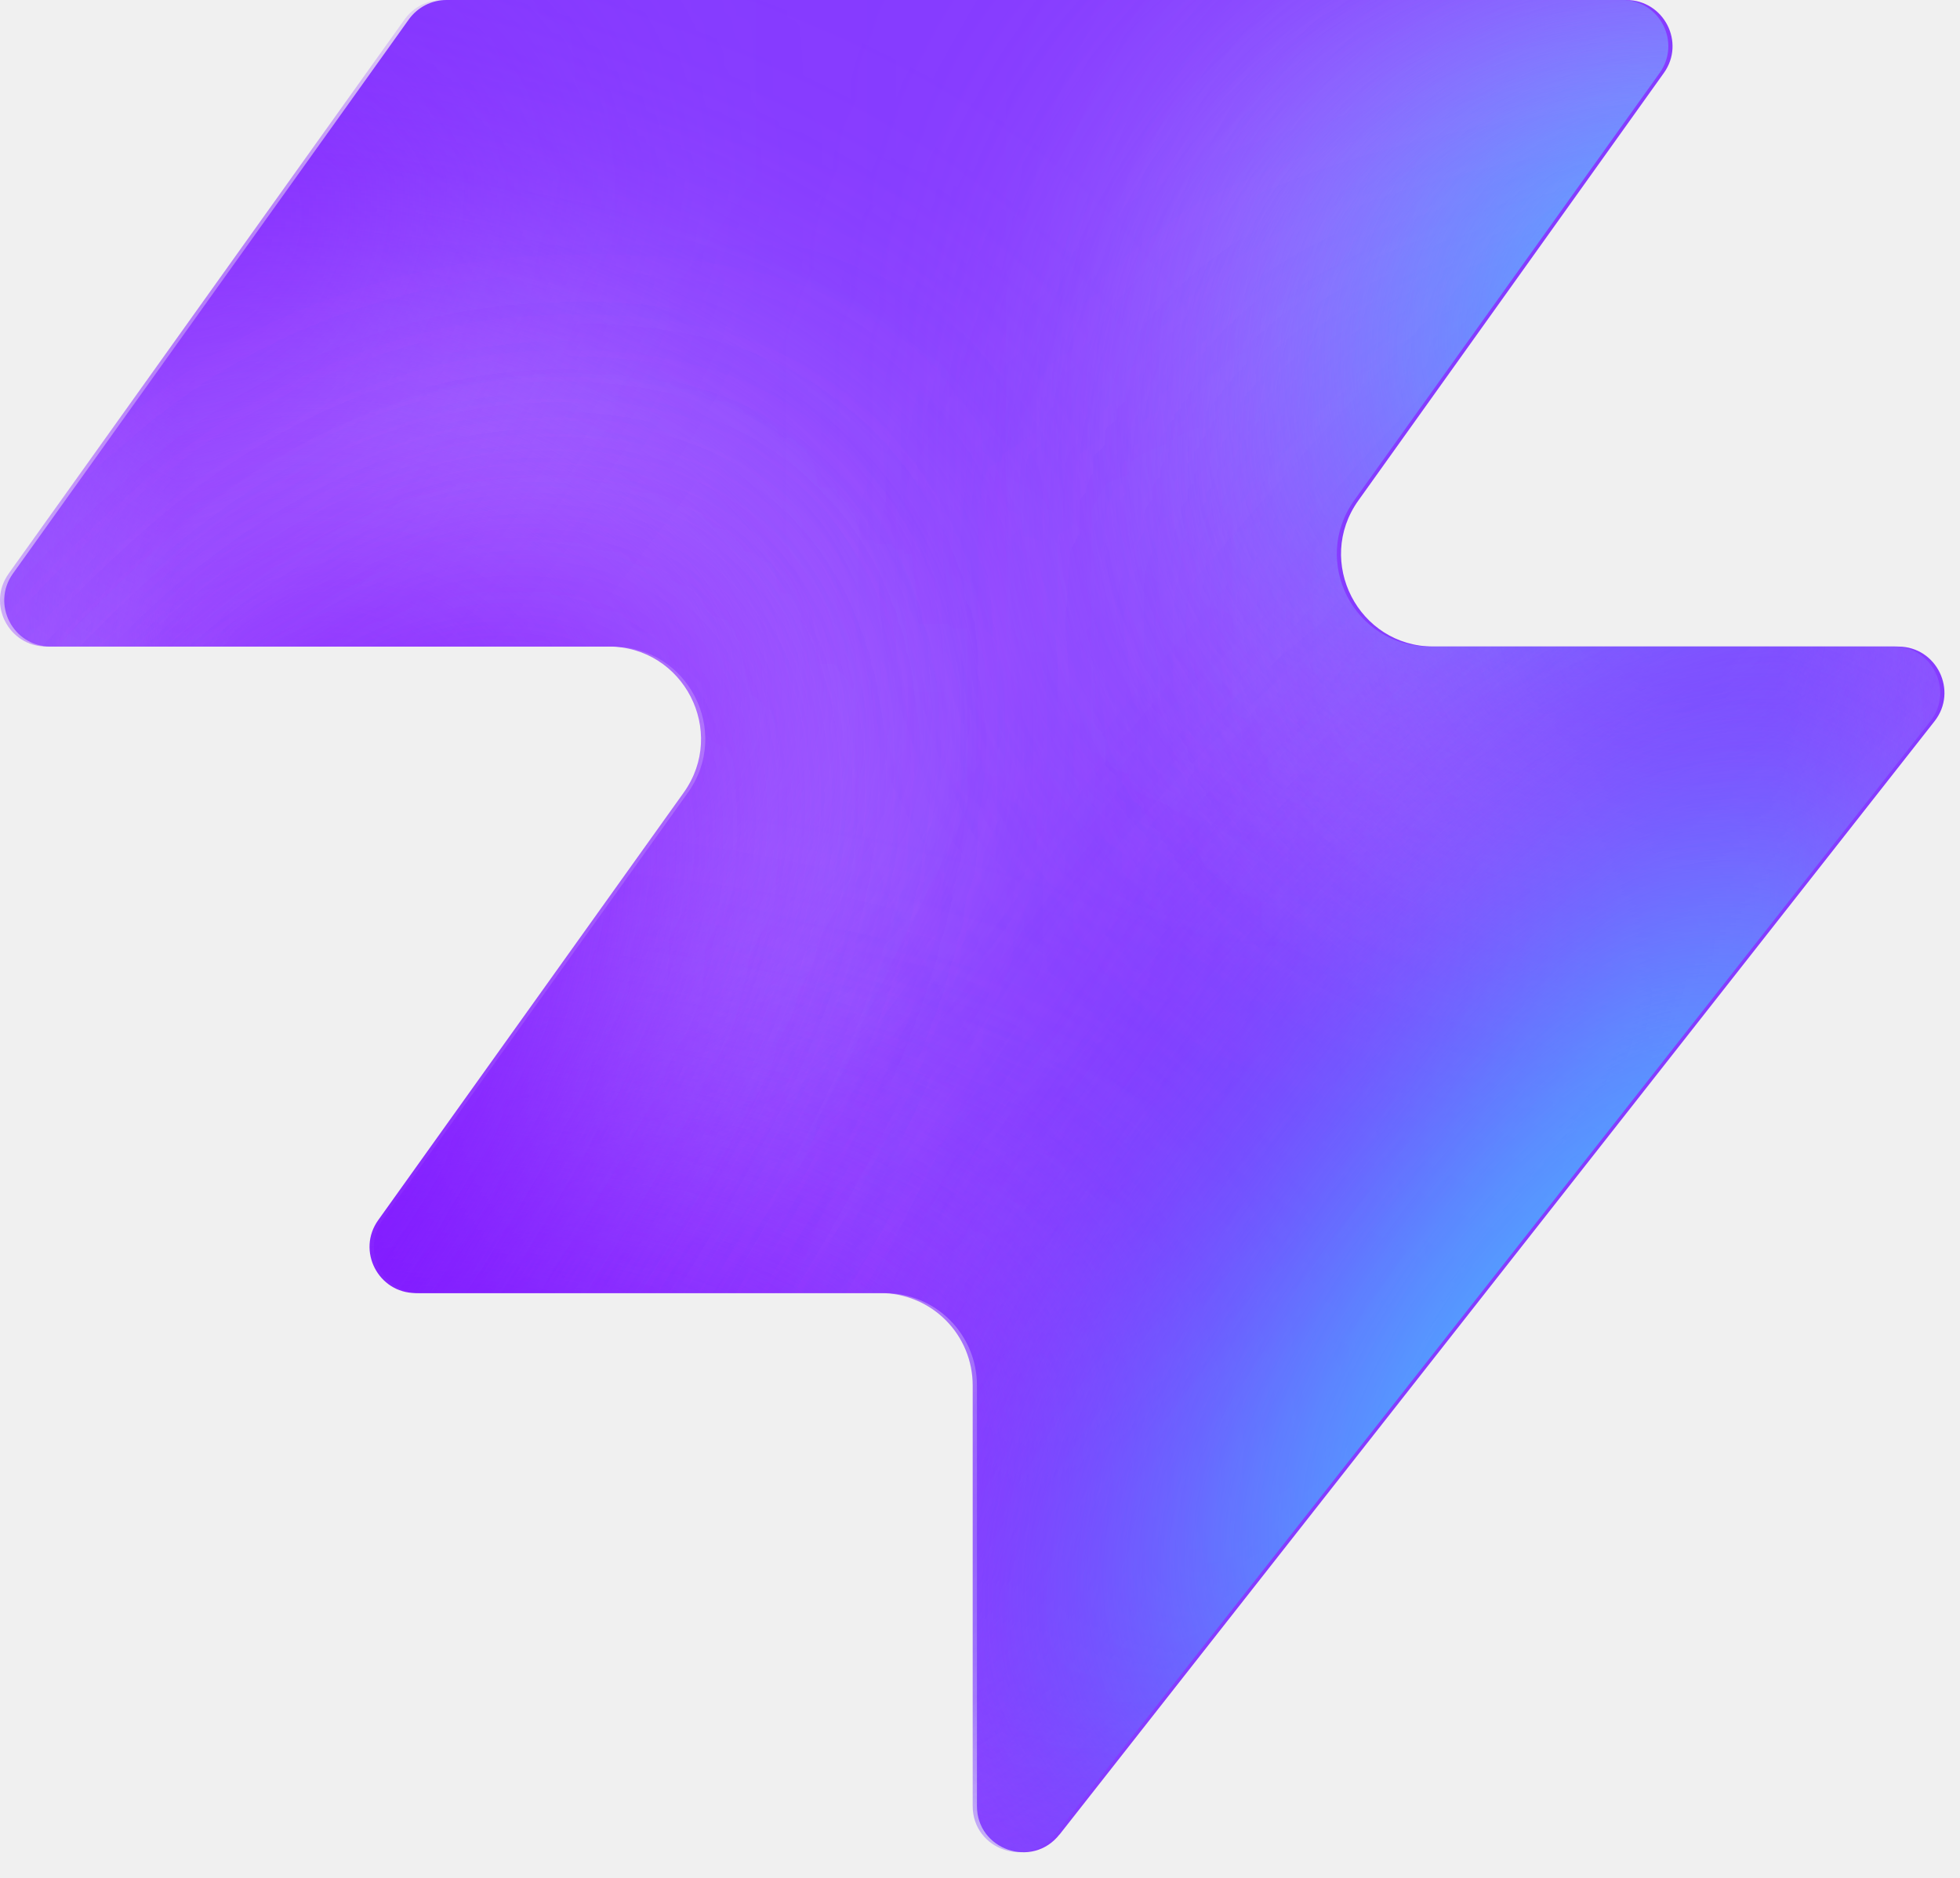
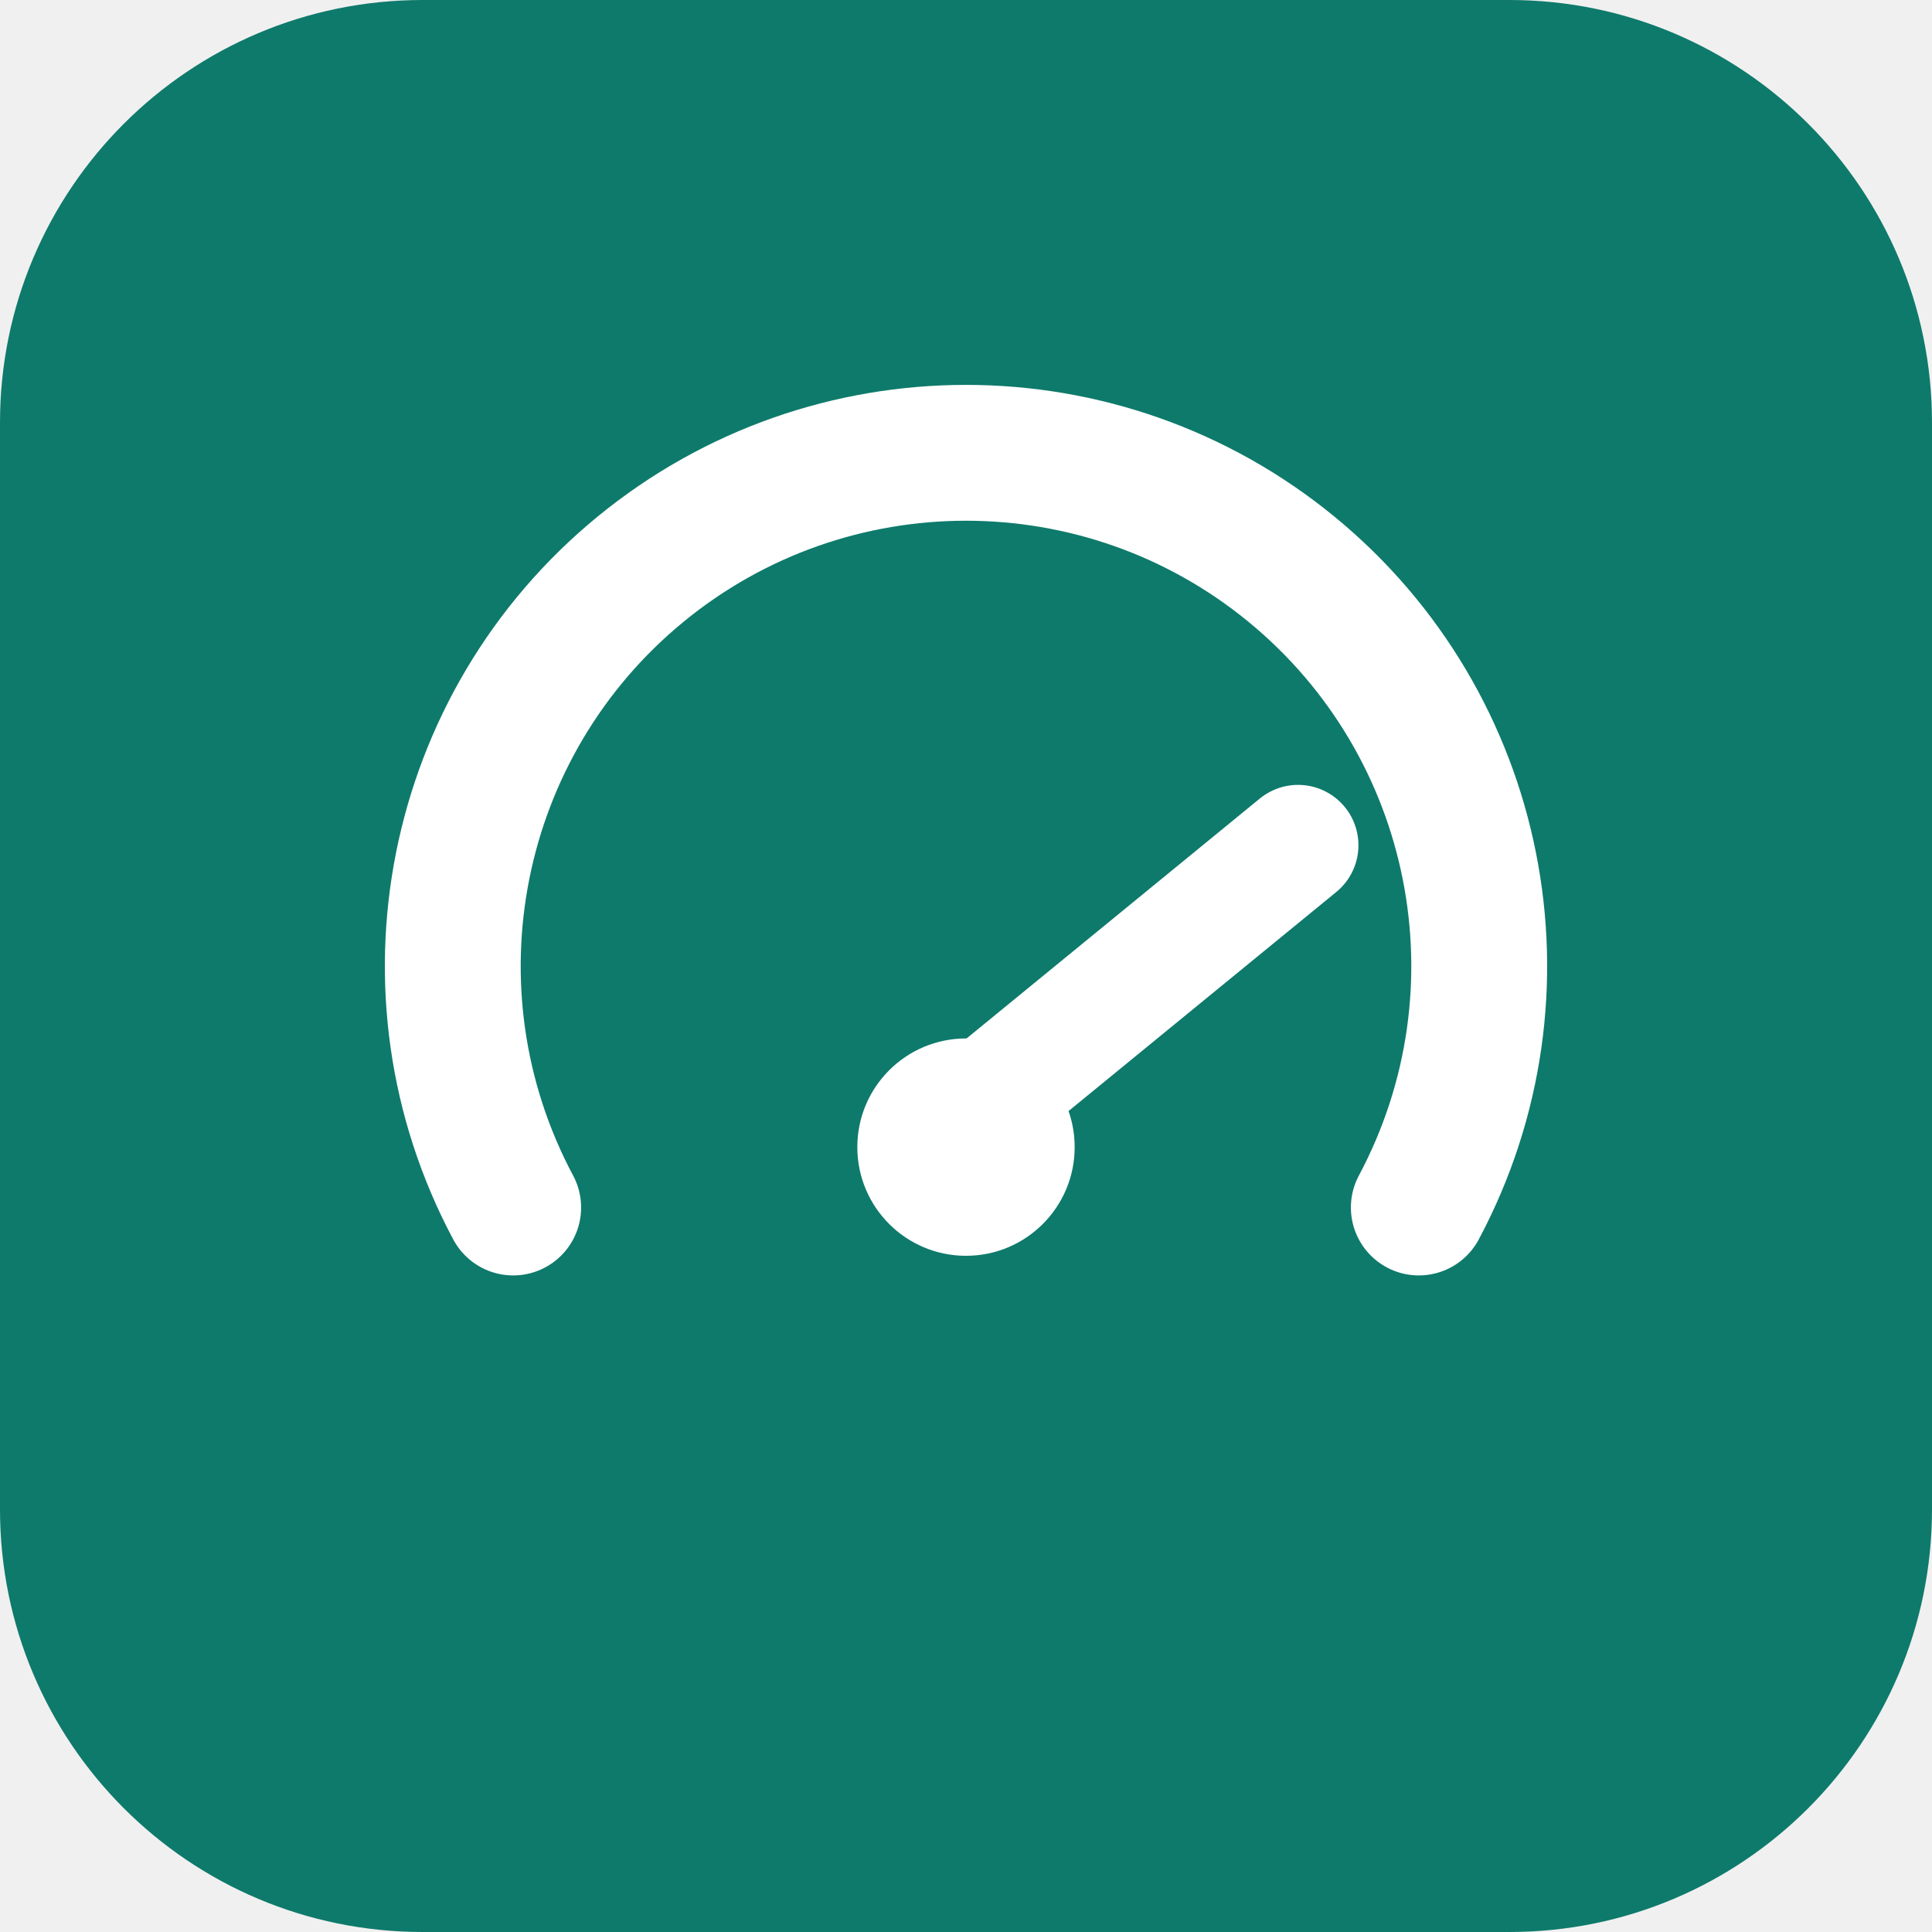
- <svg xmlns="http://www.w3.org/2000/svg" width="48" height="46" fill="none" viewBox="0 0 48 46">
-   <path fill="#863bff" d="M25.946 44.938c-.664.845-2.021.375-2.021-.698V33.937a2.26 2.26 0 0 0-2.262-2.262H10.287c-.92 0-1.456-1.04-.92-1.788l7.48-10.471c1.07-1.497 0-3.578-1.842-3.578H1.237c-.92 0-1.456-1.04-.92-1.788L10.013.474c.214-.297.556-.474.92-.474h28.894c.92 0 1.456 1.04.92 1.788l-7.48 10.471c-1.07 1.498 0 3.579 1.842 3.579h11.377c.943 0 1.473 1.088.89 1.83L25.947 44.94z" style="fill:#863bff;fill:color(display-p3 .525 .23 1);fill-opacity:1" />
-   <mask id="a" width="48" height="46" x="0" y="0" maskUnits="userSpaceOnUse" style="mask-type:alpha">
-     <path fill="#000" d="M25.842 44.938c-.664.844-2.021.375-2.021-.698V33.937a2.26 2.26 0 0 0-2.262-2.262H10.183c-.92 0-1.456-1.04-.92-1.788l7.48-10.471c1.07-1.498 0-3.579-1.842-3.579H1.133c-.92 0-1.456-1.04-.92-1.787L9.91.473c.214-.297.556-.474.92-.474h28.894c.92 0 1.456 1.04.92 1.788l-7.48 10.471c-1.07 1.498 0 3.578 1.842 3.578h11.377c.943 0 1.473 1.088.89 1.832L25.843 44.94z" style="fill:#000;fill-opacity:1" />
-   </mask>
-   <g mask="url(#a)">
-     <g filter="url(#b)">
-       <ellipse cx="5.508" cy="14.704" fill="#ede6ff" rx="5.508" ry="14.704" style="fill:#ede6ff;fill:color(display-p3 .927 .903 1);fill-opacity:1" transform="matrix(.00324 1 1 -.00324 -4.47 31.516)" />
-     </g>
-     <g filter="url(#c)">
-       <ellipse cx="10.399" cy="29.851" fill="#ede6ff" rx="10.399" ry="29.851" style="fill:#ede6ff;fill:color(display-p3 .927 .903 1);fill-opacity:1" transform="matrix(.00324 1 1 -.00324 -39.328 7.883)" />
-     </g>
-     <g filter="url(#d)">
-       <ellipse cx="5.508" cy="30.487" fill="#7e14ff" rx="5.508" ry="30.487" style="fill:#7e14ff;fill:color(display-p3 .492 .077 1);fill-opacity:1" transform="rotate(89.814 -25.913 -14.639)scale(1 -1)" />
-     </g>
-     <g filter="url(#e)">
-       <ellipse cx="5.508" cy="30.599" fill="#7e14ff" rx="5.508" ry="30.599" style="fill:#7e14ff;fill:color(display-p3 .492 .077 1);fill-opacity:1" transform="rotate(89.814 -32.644 -3.334)scale(1 -1)" />
-     </g>
-     <g filter="url(#f)">
-       <ellipse cx="5.508" cy="30.599" fill="#7e14ff" rx="5.508" ry="30.599" style="fill:#7e14ff;fill:color(display-p3 .492 .077 1);fill-opacity:1" transform="matrix(.00324 1 1 -.00324 -34.34 30.47)" />
-     </g>
-     <g filter="url(#g)">
-       <ellipse cx="14.072" cy="22.078" fill="#ede6ff" rx="14.072" ry="22.078" style="fill:#ede6ff;fill:color(display-p3 .927 .903 1);fill-opacity:1" transform="rotate(93.35 24.506 48.493)scale(-1 1)" />
-     </g>
-     <g filter="url(#h)">
-       <ellipse cx="3.47" cy="21.501" fill="#7e14ff" rx="3.47" ry="21.501" style="fill:#7e14ff;fill:color(display-p3 .492 .077 1);fill-opacity:1" transform="rotate(89.009 28.708 47.59)scale(-1 1)" />
-     </g>
-     <g filter="url(#i)">
-       <ellipse cx="3.47" cy="21.501" fill="#7e14ff" rx="3.47" ry="21.501" style="fill:#7e14ff;fill:color(display-p3 .492 .077 1);fill-opacity:1" transform="rotate(89.009 28.708 47.59)scale(-1 1)" />
-     </g>
-     <g filter="url(#j)">
-       <ellipse cx=".387" cy="8.972" fill="#7e14ff" rx="4.407" ry="29.108" style="fill:#7e14ff;fill:color(display-p3 .492 .077 1);fill-opacity:1" transform="rotate(39.51 .387 8.972)" />
-     </g>
-     <g filter="url(#k)">
-       <ellipse cx="47.523" cy="-6.092" fill="#7e14ff" rx="4.407" ry="29.108" style="fill:#7e14ff;fill:color(display-p3 .492 .077 1);fill-opacity:1" transform="rotate(37.892 47.523 -6.092)" />
-     </g>
-     <g filter="url(#l)">
-       <ellipse cx="41.412" cy="6.333" fill="#47bfff" rx="5.971" ry="9.665" style="fill:#47bfff;fill:color(display-p3 .28 .748 1);fill-opacity:1" transform="rotate(37.892 41.412 6.333)" />
-     </g>
-     <g filter="url(#m)">
-       <ellipse cx="-1.879" cy="38.332" fill="#7e14ff" rx="4.407" ry="29.108" style="fill:#7e14ff;fill:color(display-p3 .492 .077 1);fill-opacity:1" transform="rotate(37.892 -1.88 38.332)" />
-     </g>
-     <g filter="url(#n)">
-       <ellipse cx="-1.879" cy="38.332" fill="#7e14ff" rx="4.407" ry="29.108" style="fill:#7e14ff;fill:color(display-p3 .492 .077 1);fill-opacity:1" transform="rotate(37.892 -1.88 38.332)" />
-     </g>
-     <g filter="url(#o)">
-       <ellipse cx="35.651" cy="29.907" fill="#7e14ff" rx="4.407" ry="29.108" style="fill:#7e14ff;fill:color(display-p3 .492 .077 1);fill-opacity:1" transform="rotate(37.892 35.651 29.907)" />
-     </g>
-     <g filter="url(#p)">
-       <ellipse cx="38.418" cy="32.4" fill="#47bfff" rx="5.971" ry="15.297" style="fill:#47bfff;fill:color(display-p3 .28 .748 1);fill-opacity:1" transform="rotate(37.892 38.418 32.4)" />
-     </g>
-   </g>
-   <defs>
-     <filter id="b" width="60.045" height="41.654" x="-19.77" y="16.149" color-interpolation-filters="sRGB" filterUnits="userSpaceOnUse">
-       <feFlood flood-opacity="0" result="BackgroundImageFix" />
-       <feBlend in="SourceGraphic" in2="BackgroundImageFix" result="shape" />
-       <feGaussianBlur result="effect1_foregroundBlur_2002_17158" stdDeviation="7.659" />
-     </filter>
-     <filter id="c" width="90.34" height="51.437" x="-54.613" y="-7.533" color-interpolation-filters="sRGB" filterUnits="userSpaceOnUse">
-       <feFlood flood-opacity="0" result="BackgroundImageFix" />
-       <feBlend in="SourceGraphic" in2="BackgroundImageFix" result="shape" />
-       <feGaussianBlur result="effect1_foregroundBlur_2002_17158" stdDeviation="7.659" />
-     </filter>
-     <filter id="d" width="79.355" height="29.4" x="-49.64" y="2.03" color-interpolation-filters="sRGB" filterUnits="userSpaceOnUse">
-       <feFlood flood-opacity="0" result="BackgroundImageFix" />
-       <feBlend in="SourceGraphic" in2="BackgroundImageFix" result="shape" />
-       <feGaussianBlur result="effect1_foregroundBlur_2002_17158" stdDeviation="4.596" />
-     </filter>
-     <filter id="e" width="79.579" height="29.4" x="-45.045" y="20.029" color-interpolation-filters="sRGB" filterUnits="userSpaceOnUse">
-       <feFlood flood-opacity="0" result="BackgroundImageFix" />
-       <feBlend in="SourceGraphic" in2="BackgroundImageFix" result="shape" />
-       <feGaussianBlur result="effect1_foregroundBlur_2002_17158" stdDeviation="4.596" />
-     </filter>
-     <filter id="f" width="79.579" height="29.4" x="-43.513" y="21.178" color-interpolation-filters="sRGB" filterUnits="userSpaceOnUse">
-       <feFlood flood-opacity="0" result="BackgroundImageFix" />
-       <feBlend in="SourceGraphic" in2="BackgroundImageFix" result="shape" />
-       <feGaussianBlur result="effect1_foregroundBlur_2002_17158" stdDeviation="4.596" />
-     </filter>
-     <filter id="g" width="74.749" height="58.852" x="15.756" y="-17.901" color-interpolation-filters="sRGB" filterUnits="userSpaceOnUse">
-       <feFlood flood-opacity="0" result="BackgroundImageFix" />
-       <feBlend in="SourceGraphic" in2="BackgroundImageFix" result="shape" />
-       <feGaussianBlur result="effect1_foregroundBlur_2002_17158" stdDeviation="7.659" />
-     </filter>
-     <filter id="h" width="61.377" height="25.362" x="23.548" y="2.284" color-interpolation-filters="sRGB" filterUnits="userSpaceOnUse">
-       <feFlood flood-opacity="0" result="BackgroundImageFix" />
-       <feBlend in="SourceGraphic" in2="BackgroundImageFix" result="shape" />
-       <feGaussianBlur result="effect1_foregroundBlur_2002_17158" stdDeviation="4.596" />
-     </filter>
-     <filter id="i" width="61.377" height="25.362" x="23.548" y="2.284" color-interpolation-filters="sRGB" filterUnits="userSpaceOnUse">
-       <feFlood flood-opacity="0" result="BackgroundImageFix" />
-       <feBlend in="SourceGraphic" in2="BackgroundImageFix" result="shape" />
-       <feGaussianBlur result="effect1_foregroundBlur_2002_17158" stdDeviation="4.596" />
-     </filter>
-     <filter id="j" width="56.045" height="63.649" x="-27.636" y="-22.853" color-interpolation-filters="sRGB" filterUnits="userSpaceOnUse">
-       <feFlood flood-opacity="0" result="BackgroundImageFix" />
-       <feBlend in="SourceGraphic" in2="BackgroundImageFix" result="shape" />
-       <feGaussianBlur result="effect1_foregroundBlur_2002_17158" stdDeviation="4.596" />
-     </filter>
-     <filter id="k" width="54.814" height="64.646" x="20.116" y="-38.415" color-interpolation-filters="sRGB" filterUnits="userSpaceOnUse">
-       <feFlood flood-opacity="0" result="BackgroundImageFix" />
-       <feBlend in="SourceGraphic" in2="BackgroundImageFix" result="shape" />
-       <feGaussianBlur result="effect1_foregroundBlur_2002_17158" stdDeviation="4.596" />
-     </filter>
-     <filter id="l" width="33.541" height="35.313" x="24.641" y="-11.323" color-interpolation-filters="sRGB" filterUnits="userSpaceOnUse">
-       <feFlood flood-opacity="0" result="BackgroundImageFix" />
-       <feBlend in="SourceGraphic" in2="BackgroundImageFix" result="shape" />
-       <feGaussianBlur result="effect1_foregroundBlur_2002_17158" stdDeviation="4.596" />
-     </filter>
-     <filter id="m" width="54.814" height="64.646" x="-29.286" y="6.009" color-interpolation-filters="sRGB" filterUnits="userSpaceOnUse">
-       <feFlood flood-opacity="0" result="BackgroundImageFix" />
-       <feBlend in="SourceGraphic" in2="BackgroundImageFix" result="shape" />
-       <feGaussianBlur result="effect1_foregroundBlur_2002_17158" stdDeviation="4.596" />
-     </filter>
-     <filter id="n" width="54.814" height="64.646" x="-29.286" y="6.009" color-interpolation-filters="sRGB" filterUnits="userSpaceOnUse">
-       <feFlood flood-opacity="0" result="BackgroundImageFix" />
-       <feBlend in="SourceGraphic" in2="BackgroundImageFix" result="shape" />
-       <feGaussianBlur result="effect1_foregroundBlur_2002_17158" stdDeviation="4.596" />
-     </filter>
-     <filter id="o" width="54.814" height="64.646" x="8.244" y="-2.416" color-interpolation-filters="sRGB" filterUnits="userSpaceOnUse">
-       <feFlood flood-opacity="0" result="BackgroundImageFix" />
-       <feBlend in="SourceGraphic" in2="BackgroundImageFix" result="shape" />
-       <feGaussianBlur result="effect1_foregroundBlur_2002_17158" stdDeviation="4.596" />
-     </filter>
-     <filter id="p" width="39.409" height="43.623" x="18.713" y="10.588" color-interpolation-filters="sRGB" filterUnits="userSpaceOnUse">
-       <feFlood flood-opacity="0" result="BackgroundImageFix" />
-       <feBlend in="SourceGraphic" in2="BackgroundImageFix" result="shape" />
-       <feGaussianBlur result="effect1_foregroundBlur_2002_17158" stdDeviation="4.596" />
-     </filter>
-   </defs>
+ <svg xmlns="http://www.w3.org/2000/svg" viewBox="0 0 64 64">
+   <rect width="64" height="64" rx="14" fill="#0E7A6B" />
+   <path d="M17 40A17 17 0 1 1 47 40" stroke="#FFFFFF" stroke-width="4.5" stroke-linecap="round" fill="none" />
+   <path d="M32 37 43 28" stroke="#FFFFFF" stroke-width="4" stroke-linecap="round" />
+   <circle cx="32" cy="38" r="3.6" fill="#FFFFFF" />
</svg>
